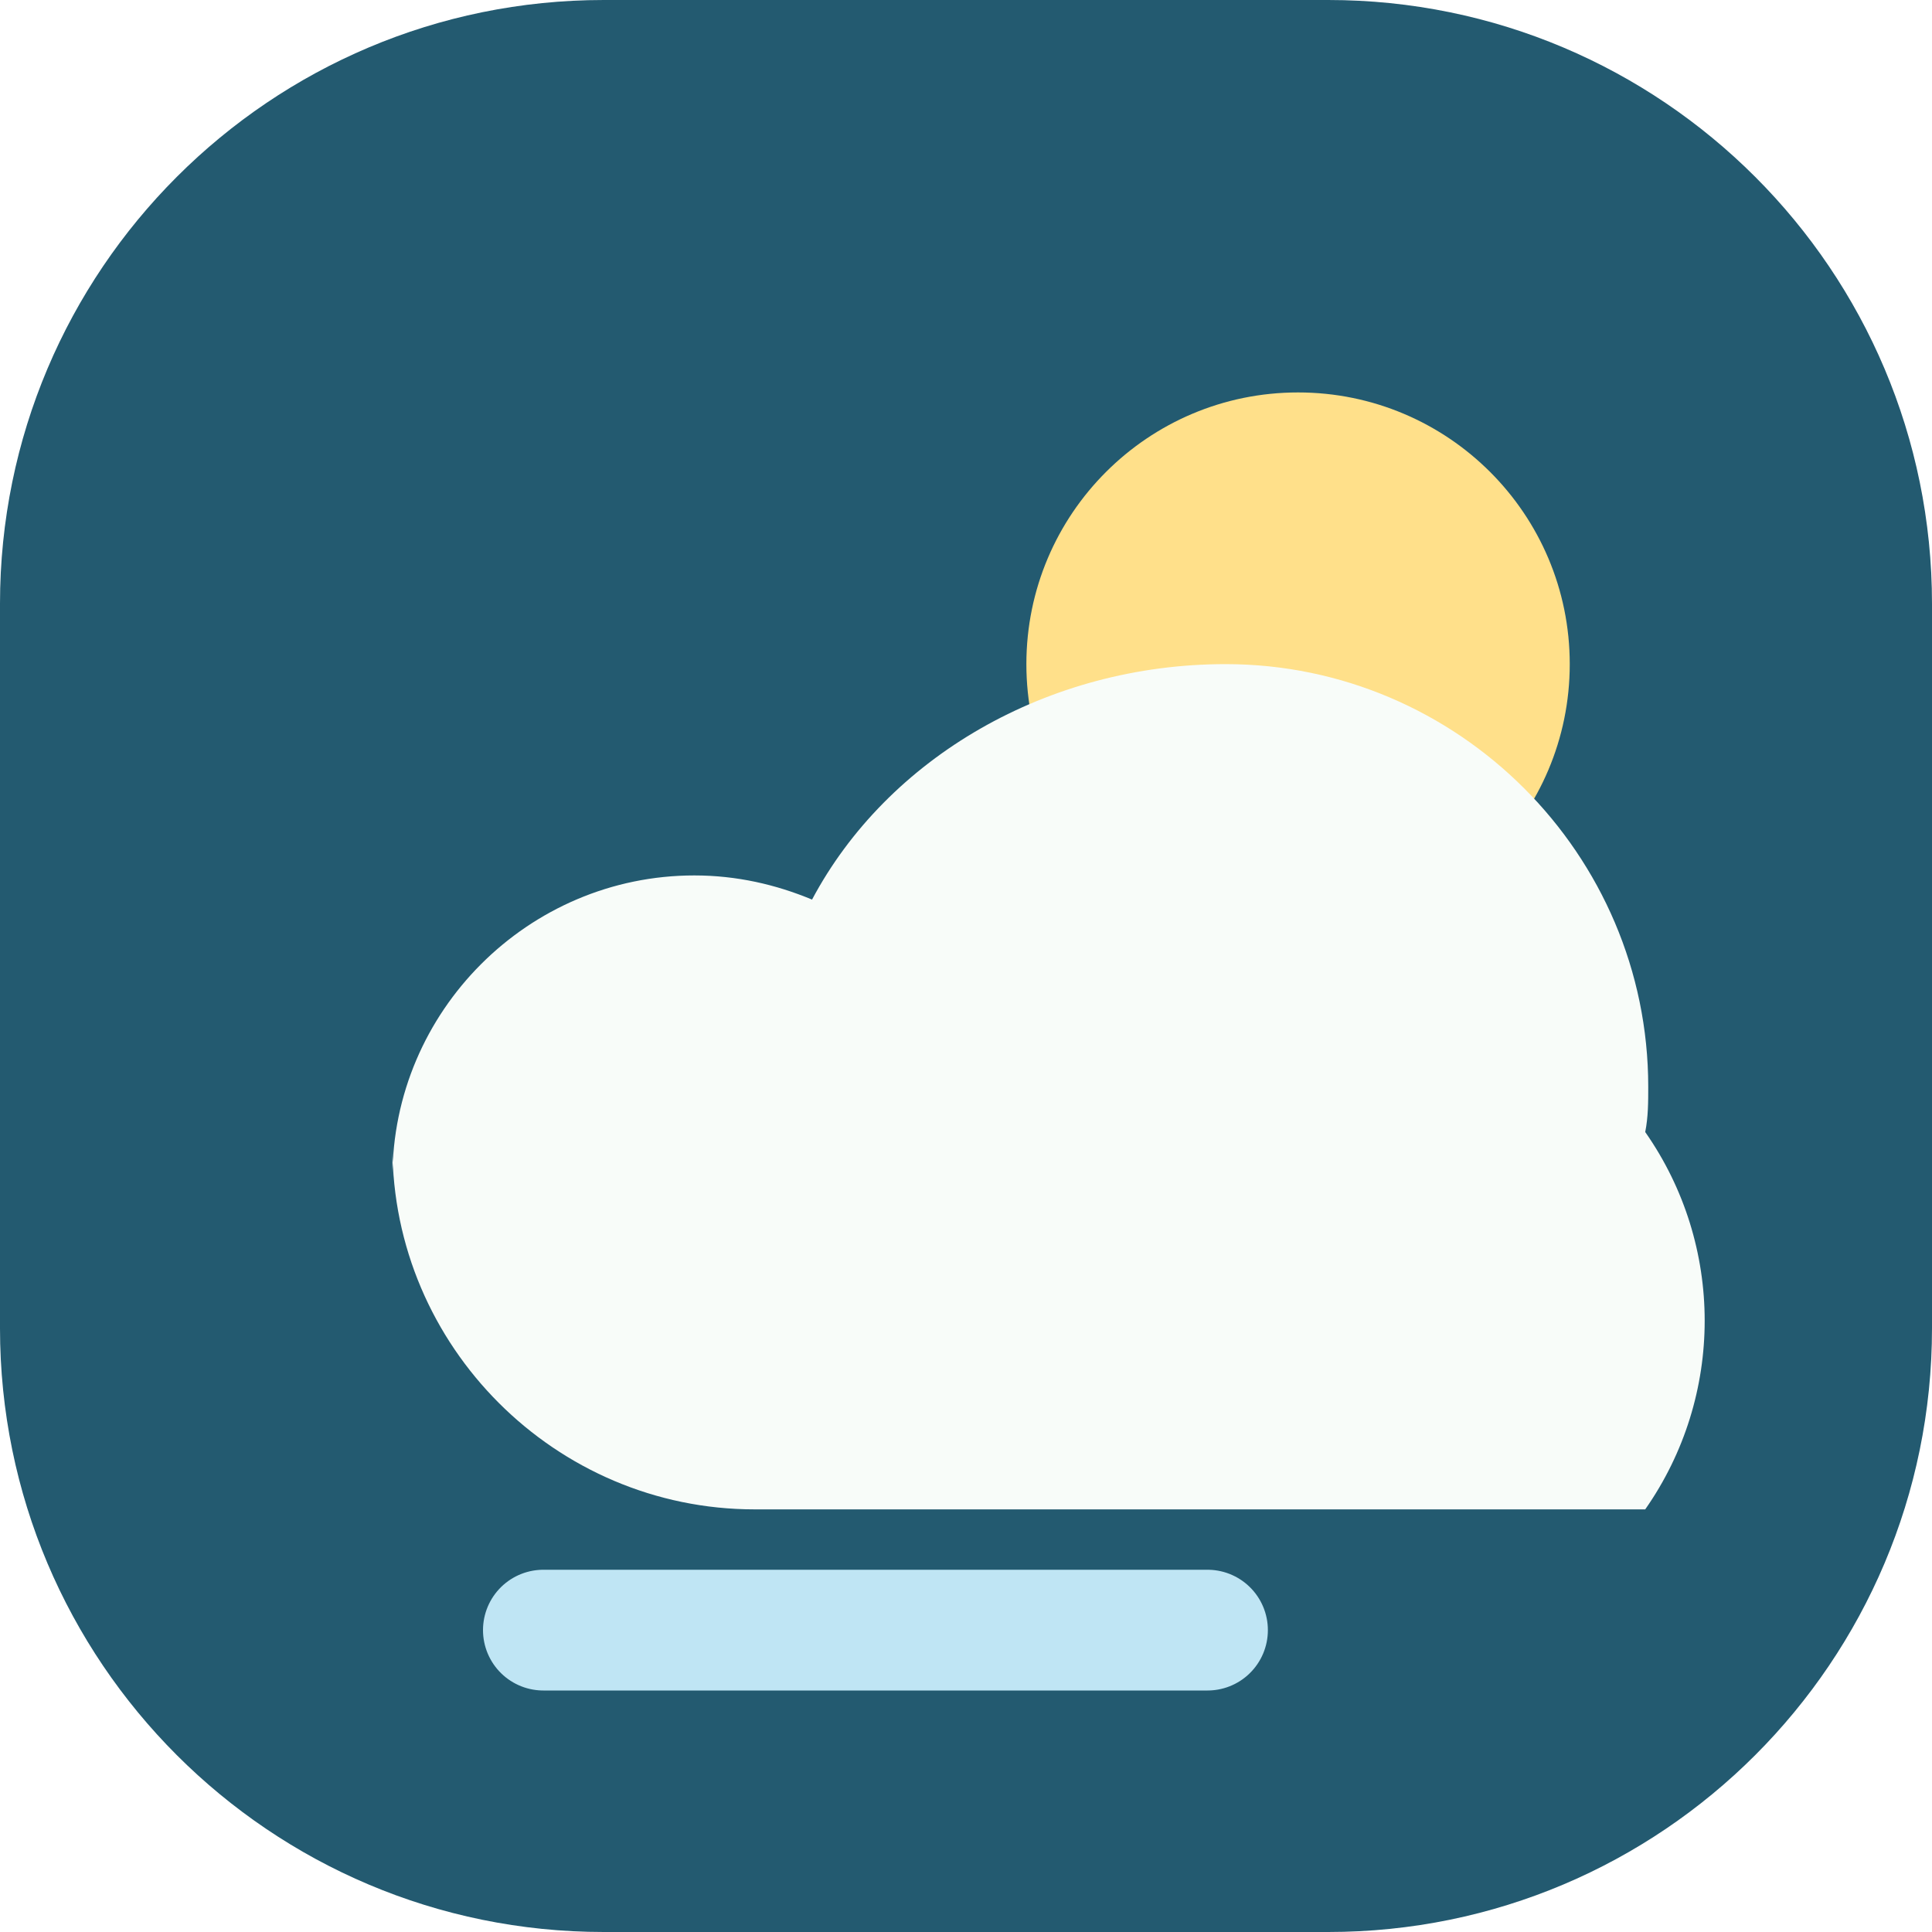
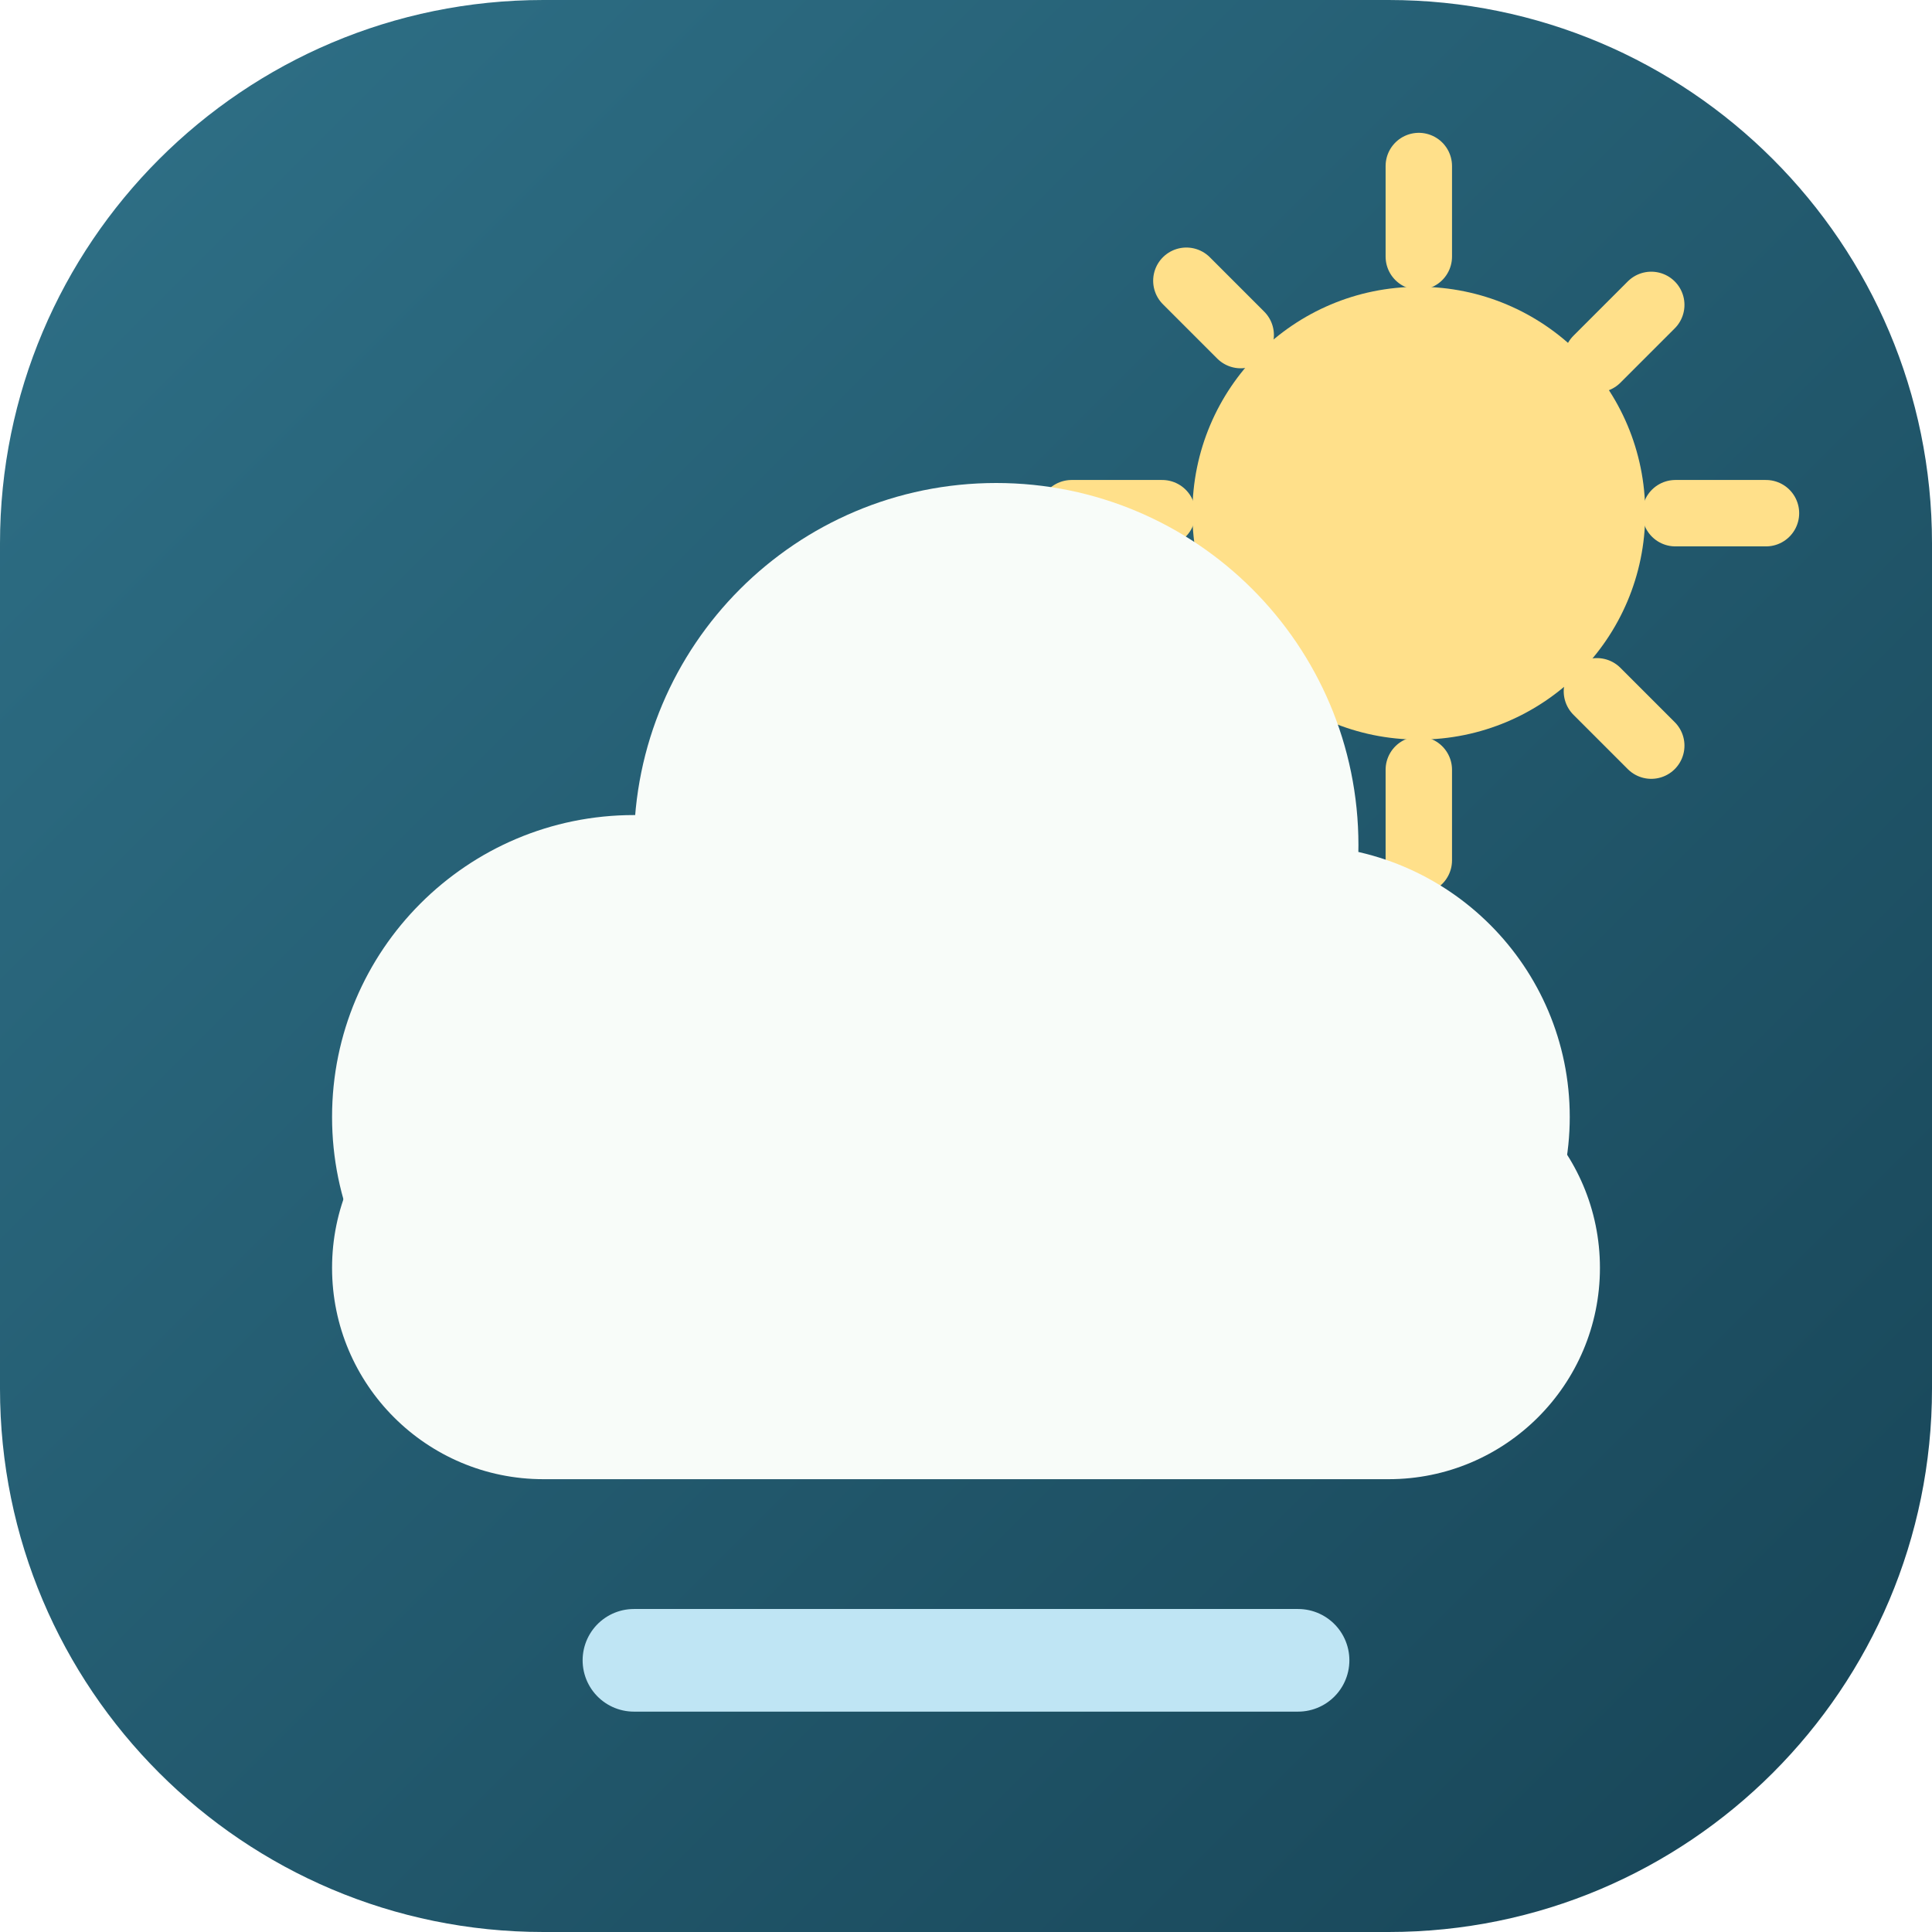
<svg xmlns="http://www.w3.org/2000/svg" viewBox="0 0 64 64">
-   <rect width="64" height="64" rx="20" fill="#235a70" />
-   <circle cx="43" cy="22" r="9" fill="#ffe08a" />
-   <path d="M13 39c0-5.5 4.5-10 10-10 1.4 0 2.7.3 3.9.8C29.4 25.1 34.7 22 40.6 22c7.7 0 14 6.3 14 14 0 .5 0 1-.1 1.5A10.9 10.9 0 0 1 54.5 50H25C18.4 50 13 44.6 13 38v1z" fill="#f8fcf9" />
-   <path d="M18 54h22" stroke="#bfe5f4" stroke-width="4" stroke-linecap="round" />
+   <defs>
+     <linearGradient id="aeris-teal" x1="0" y1="0" x2="1" y2="1">
+       <stop offset="0" stop-color="#2f7188" />
+       <stop offset="1" stop-color="#174456" />
+     </linearGradient>
+   </defs>
+   <rect width="64" height="64" rx="18" fill="url(#aeris-teal)" />
+   <g fill="#ffe08a">
+     <circle cx="47" cy="17" r="7.5" />
+     <path d="M47 5.5v3M47 25.5v3M35.5 17h3M55.5 17h3" stroke="#ffe08a" stroke-width="2.2" stroke-linecap="round" />
+     <path d="m39.3 9.3 1.8 1.8M52.9 22.9l1.8 1.8M39.3 24.7l1.8-1.8M54.7 10.1l-1.8 1.8" stroke="#ffe08a" stroke-width="2.2" stroke-linecap="round" />
+   </g>
+   <g fill="#f8fcf9">
+     <circle cx="21" cy="37" r="10" />
+     <circle cx="33" cy="28" r="12" />
+     <circle cx="43" cy="37" r="9" />
+     <rect x="11" y="35" width="42" height="14" rx="7" />
+   </g>
+   <path d="M21 55h22" stroke="#bfe5f4" stroke-width="3.4" stroke-linecap="round" />
</svg>
